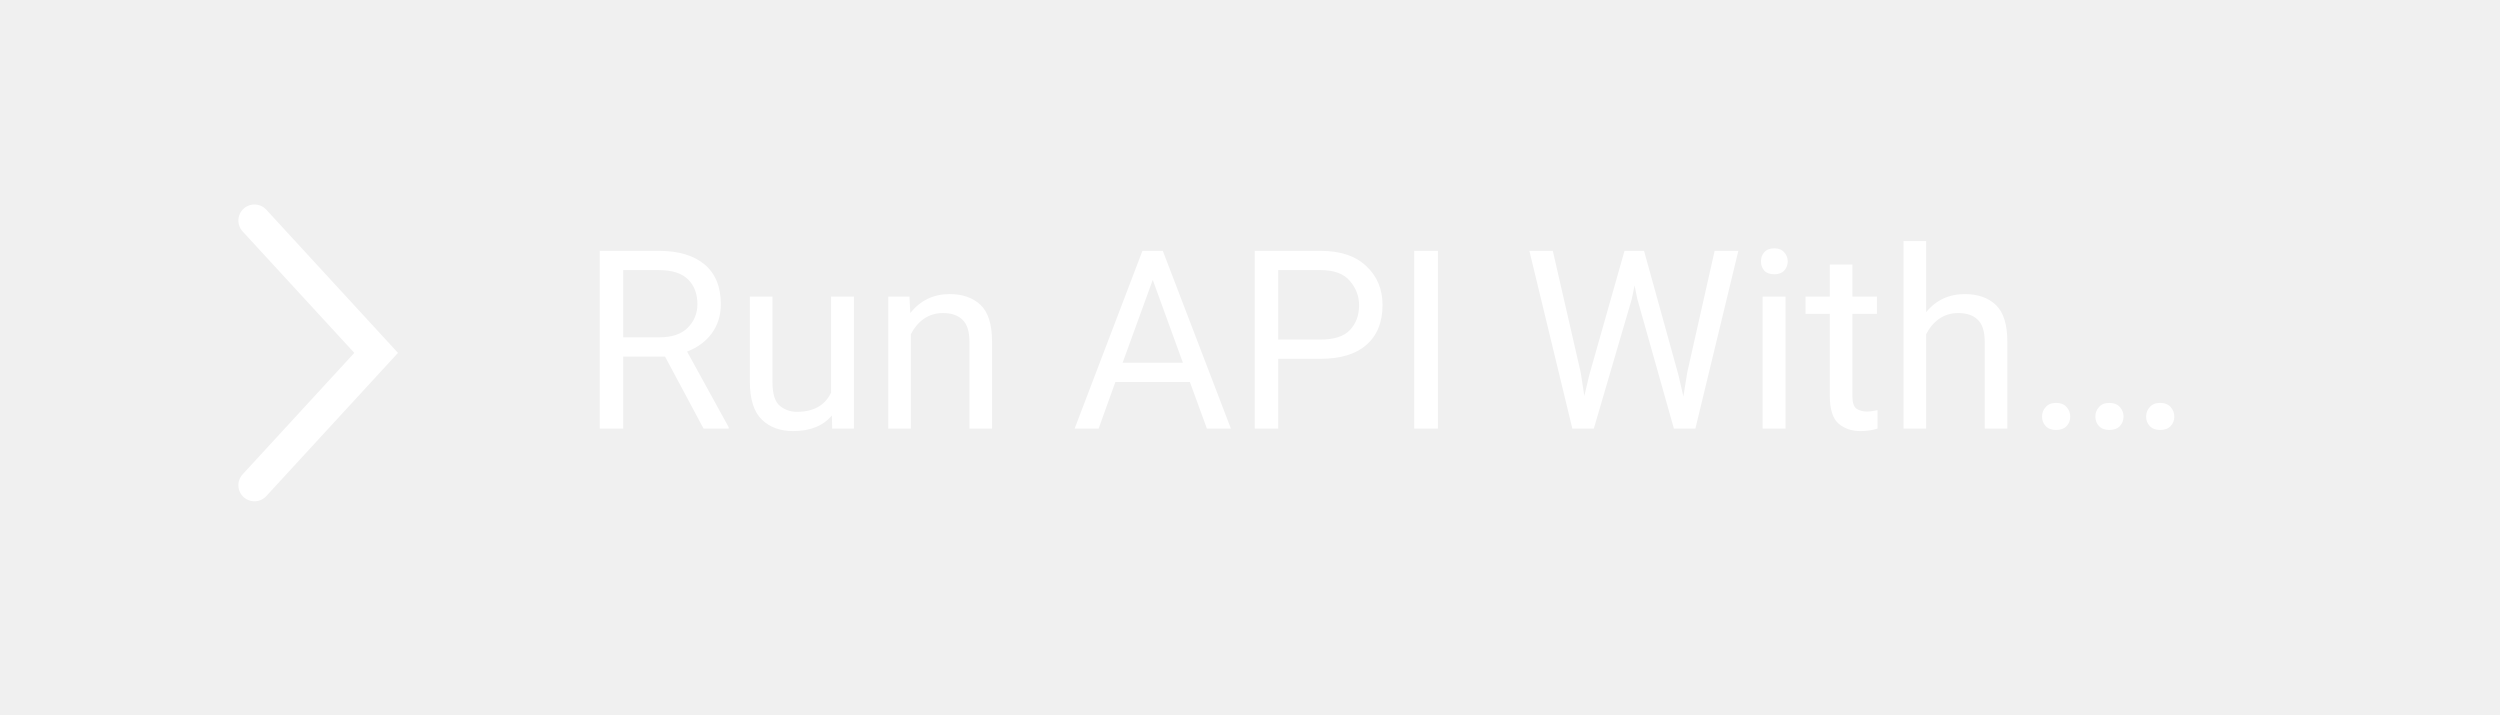
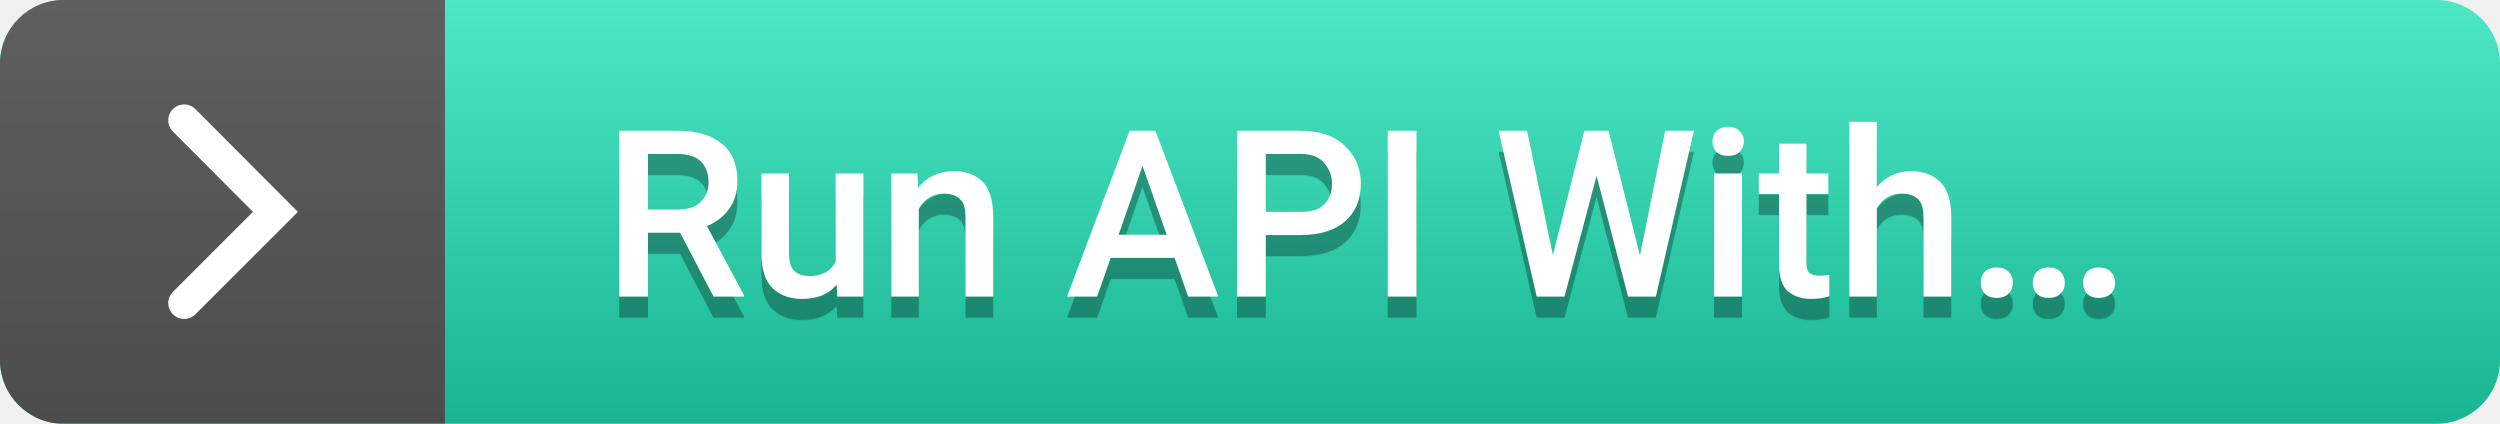
- <svg xmlns="http://www.w3.org/2000/svg" width="140px" height="40px" viewBox="0 0 140 40" version="1.1" style="background: #26C29F;">
-   <text id="Run-API-With…" font-family="-apple-system, BlinkMacSystemFont, Roboto, Helvetica, Arial, sans-serif" font-size="14" font-weight="normal" fill="#FFFFFF">
-     <tspan x="32.43" y="24">Run API With…</tspan>
-   </text>
-   <polyline id="Path-7" stroke="#FFFFFF" stroke-width="1.8" stroke-linecap="round" fill="none" fill-rule="evenodd" points="14.249 12.351 21.064 19.762 14.249 27.173" />
+ <svg xmlns="http://www.w3.org/2000/svg" xmlns:xlink="http://www.w3.org/1999/xlink" width="118px" height="20px" viewBox="0 0 118 20" version="1.1">
+   <defs>
+     <linearGradient x1="50%" y1="0%" x2="50%" y2="100%" id="color-gradient">
+       <stop stop-color="#4CE8C5" offset="0%" />
+       <stop stop-color="#19B592" offset="100%" />
+     </linearGradient>
+     <rect id="path-2" x="0" y="0" width="118" height="20" rx="3" />
+     <linearGradient x1="50%" y1="0%" x2="50%" y2="100%" id="gray-gradient">
+       <stop stop-color="#5F5F5F" offset="0%" />
+       <stop stop-color="#4C4C4C" offset="100%" />
+     </linearGradient>
+     <text id="text-5" font-family="-apple-system, BlinkMacSystemFont, Roboto, Helvetica, Arial, sans-serif" font-size="11" font-weight="500" fill="#FFFFFF">
+       <tspan x="28.43" y="14">Run API With…</tspan>
+     </text>
+     <filter x="-50%" y="-50%" width="200%" height="200%" filterUnits="objectBoundingBox" id="filter-6">
+       <feOffset dx="0" dy="1" in="SourceAlpha" result="shadowOffsetOuter1" />
+       <feColorMatrix values="0 0 0 0 0   0 0 0 0 0   0 0 0 0 0  0 0 0 0.3 0" type="matrix" in="shadowOffsetOuter1" />
+     </filter>
+   </defs>
+   <g id="Page-3" stroke="none" stroke-width="1" fill="none" fill-rule="evenodd">
+     <mask id="mask-3" fill="white">
+       <use xlink:href="#path-2" />
+     </mask>
+     <use id="Rectangle-Copy" fill="url(#color-gradient)" xlink:href="#path-2" />
+     <rect id="Rectangle" fill="url(#gray-gradient)" mask="url(#mask-3)" x="0" y="0" width="21" height="20" />
+     <g id="Run-API-With…" fill-opacity="1" fill="#FFFFFF">
+       <use filter="url(#filter-6)" xlink:href="#text-5" />
+       <use xlink:href="#text-5" />
+     </g>
+     <polyline id="path-arrow" stroke="#FFFFFF" stroke-width="1.5" stroke-linecap="round" points="8.692 5.68 13 10 8.692 14.305" />
+   </g>
</svg>
